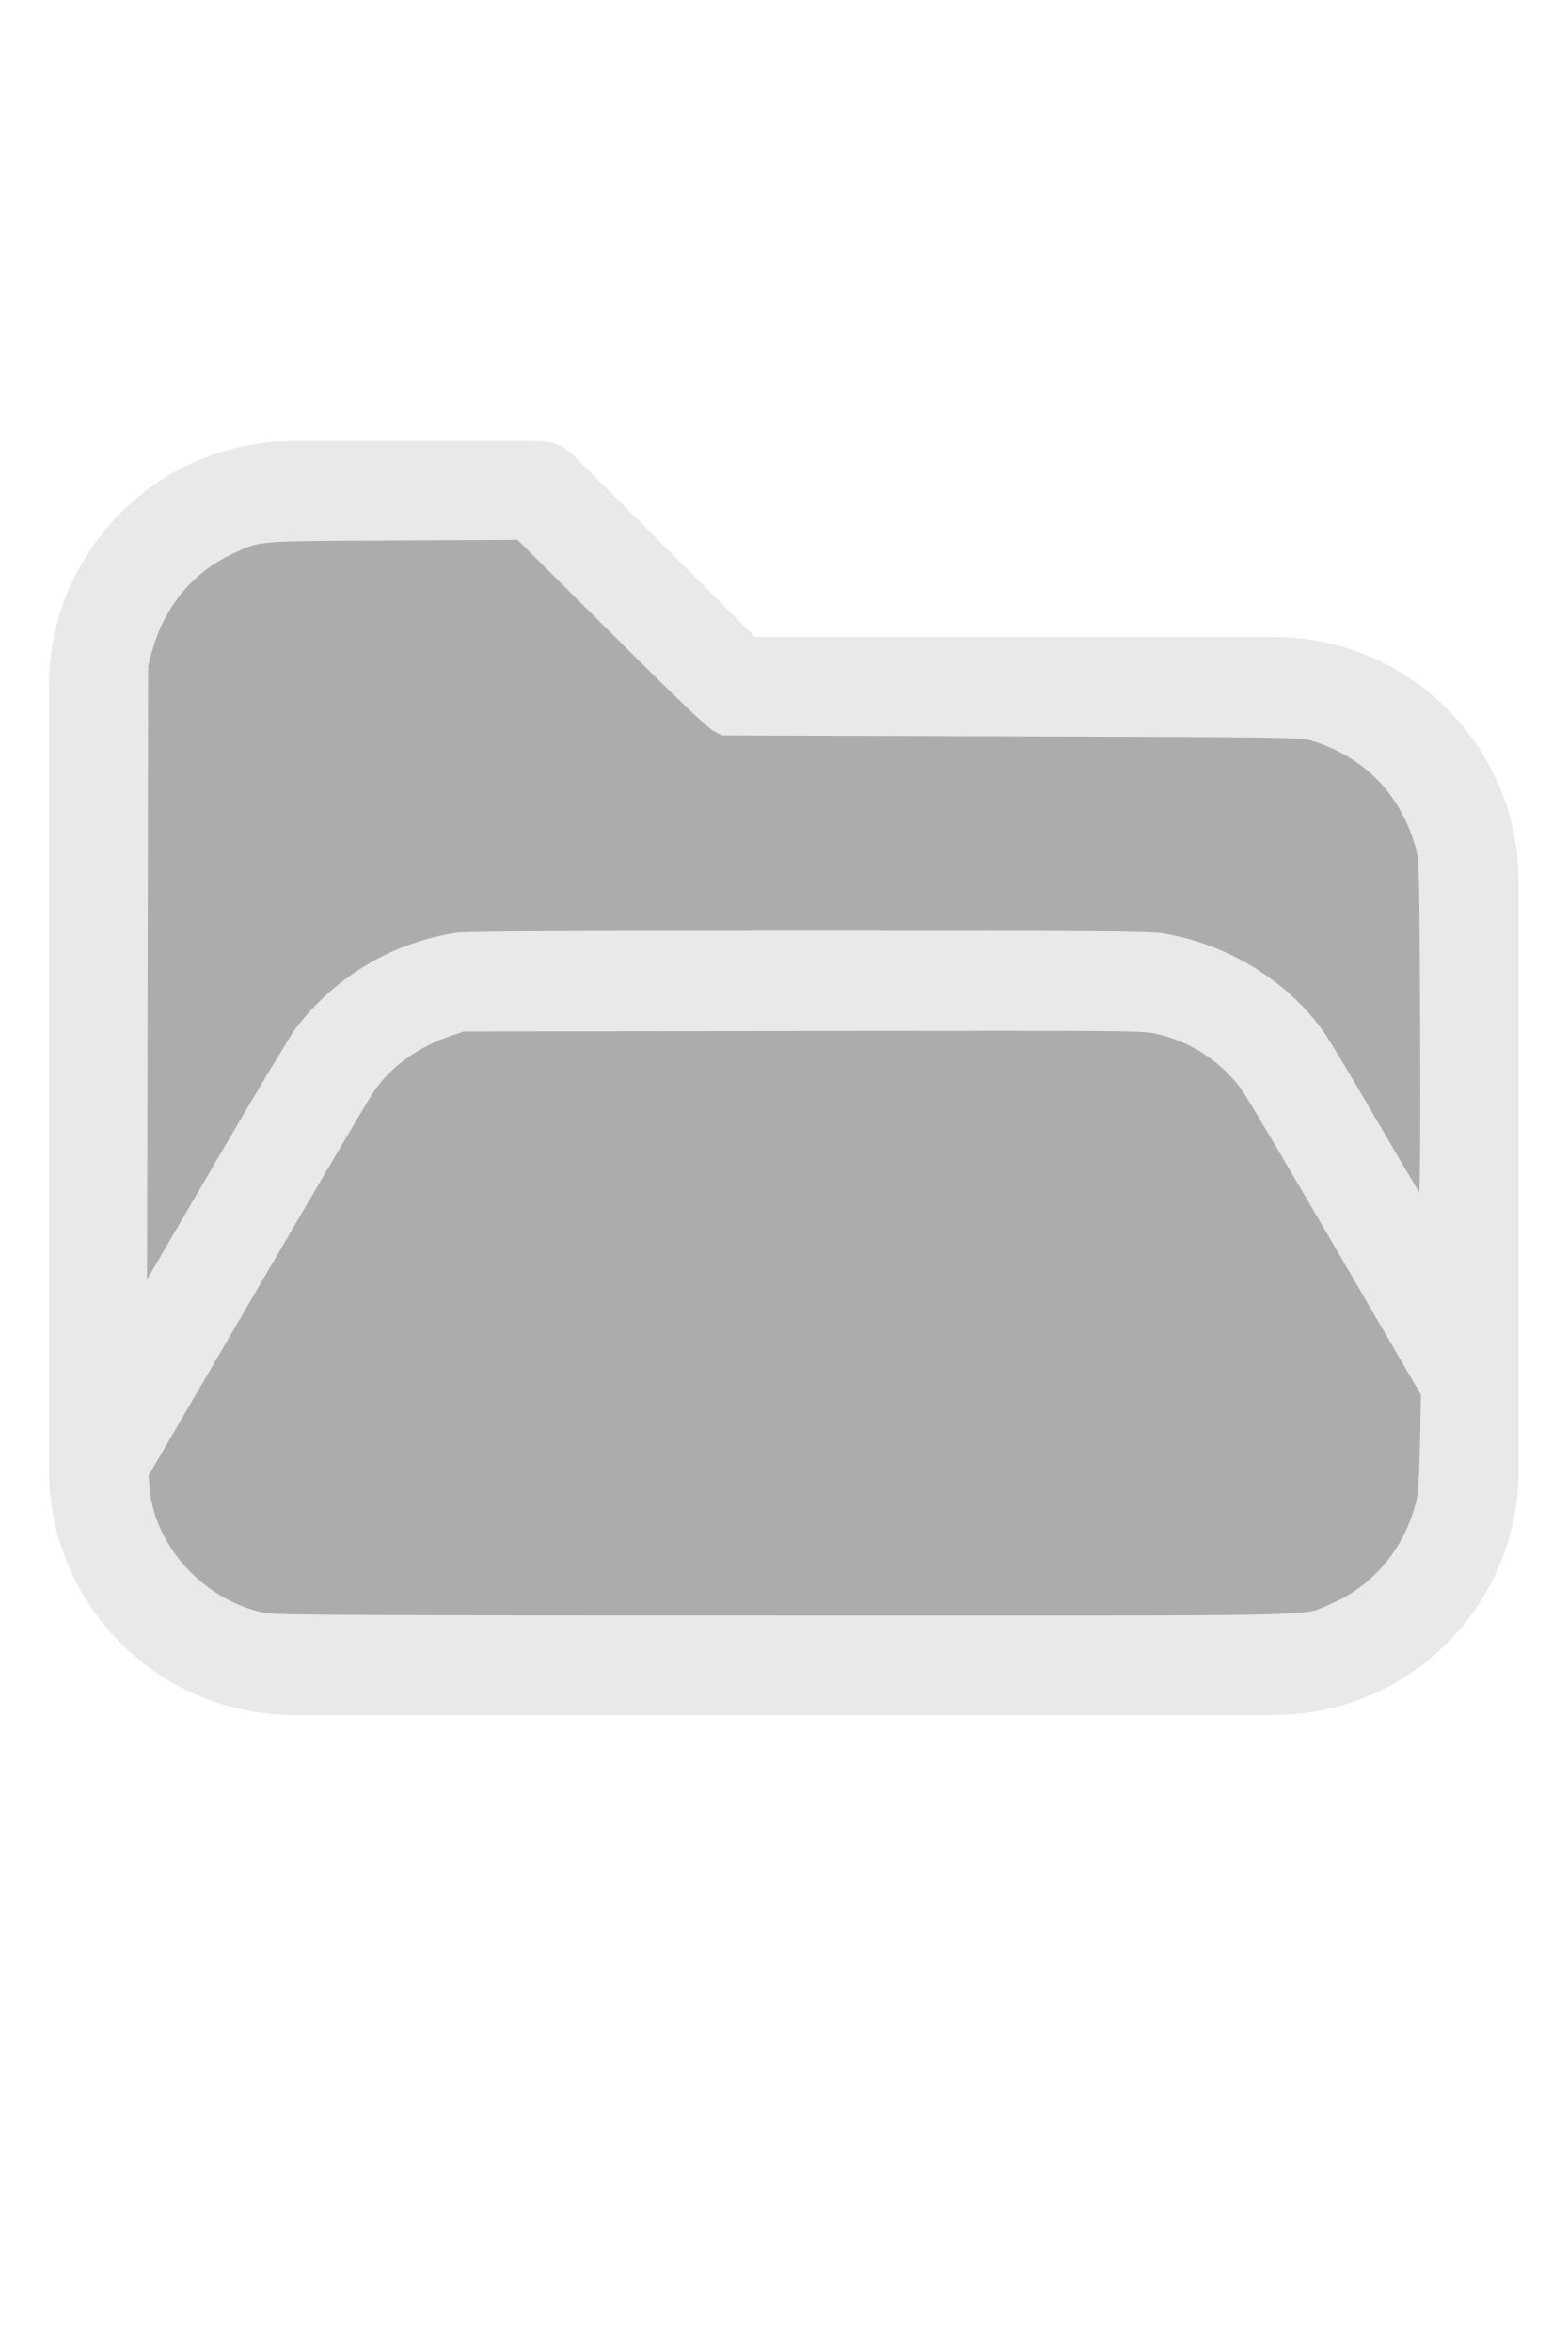
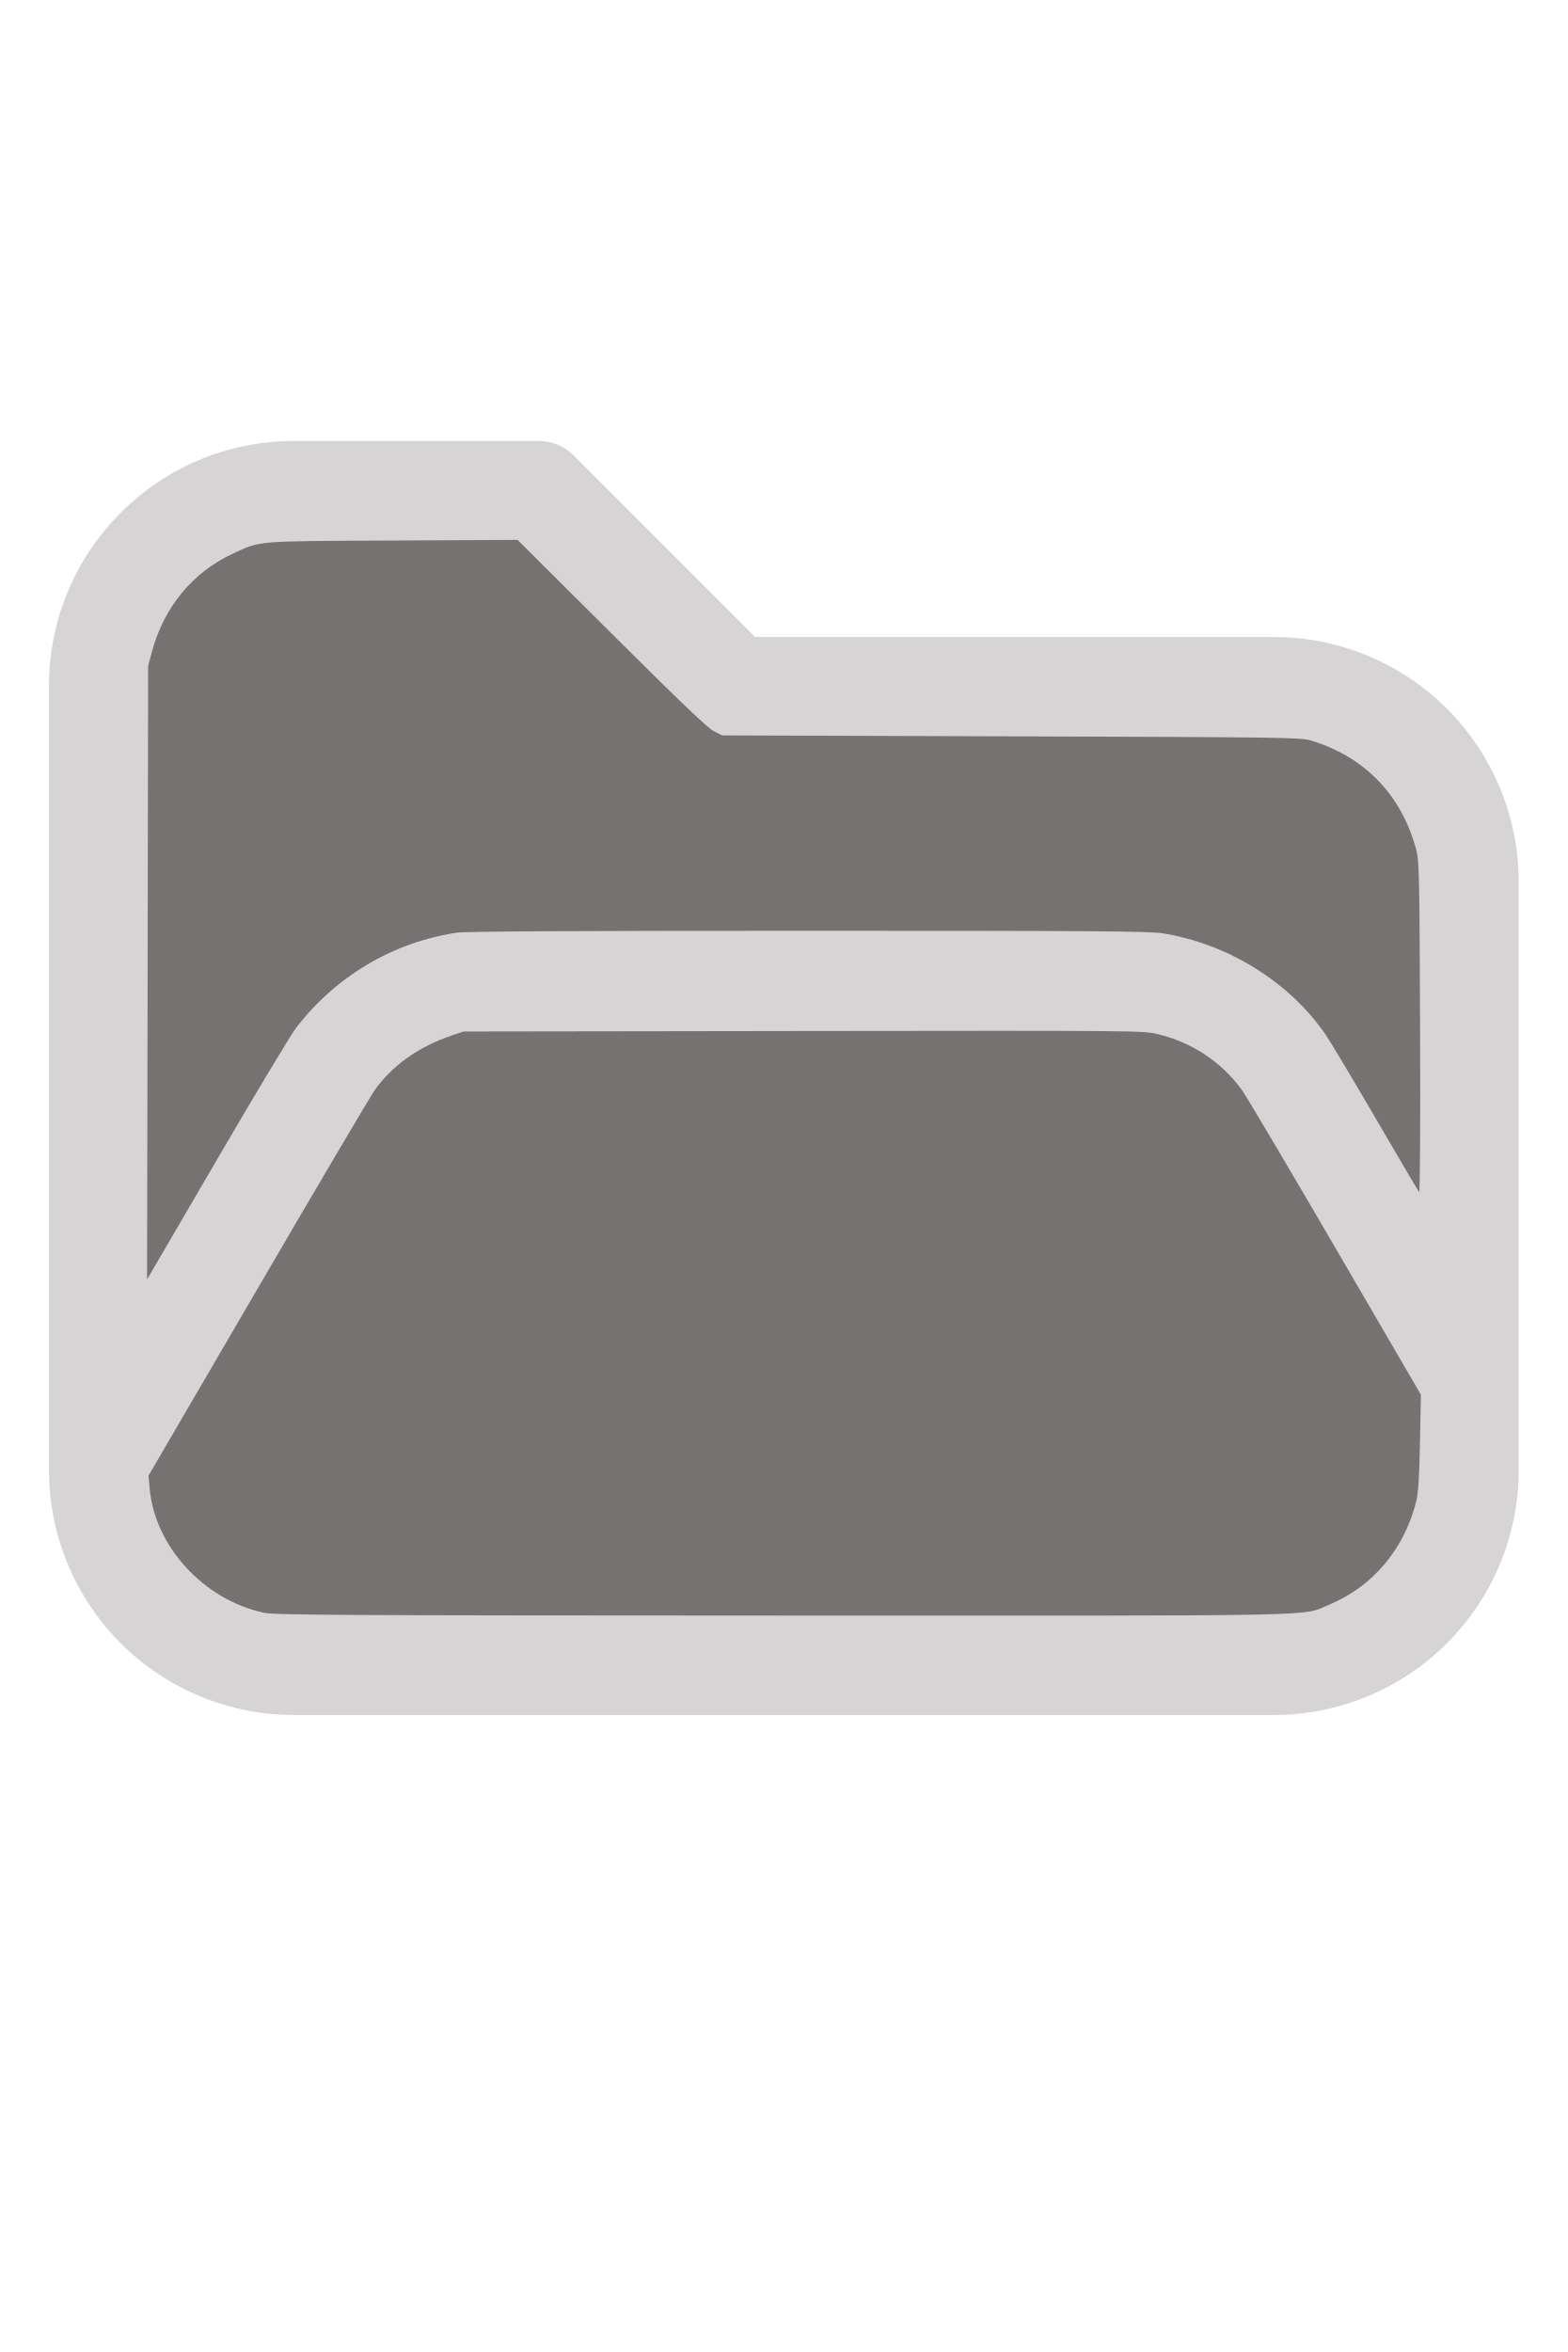
<svg xmlns="http://www.w3.org/2000/svg" version="1.1" width="16" height="24" viewBox="0 0 32 32" xml:space="preserve">
-   <g style="fill:#E9E9E9;">
+   <g style="fill:#D6D4D4;">
    <path d="M1,5.998l0,16.002c-0,1.326 0.527,2.598 1.464,3.536c0.938,0.937 2.21,1.464 3.536,1.464c5.322,0 14.678,-0 20,0c1.326,0 2.598,-0.527 3.536,-1.464c0.937,-0.938 1.464,-2.21 1.464,-3.536c0,-3.486 0,-8.514 0,-12c0,-1.326 -0.527,-2.598 -1.464,-3.536c-0.938,-0.937 -2.21,-1.464 -3.536,-1.464c-0,0 -10.586,0 -10.586,0c0,-0 -3.707,-3.707 -3.707,-3.707c-0.187,-0.188 -0.442,-0.293 -0.707,-0.293l-5.002,0c-2.76,0 -4.998,2.238 -4.998,4.998Zm28,14.415l-3.456,-5.925c-0.538,-0.921 -1.524,-1.488 -2.591,-1.488c-0,0 -12.905,0 -12.906,0c-1.067,0 -2.053,0.567 -2.591,1.488l-4.453,7.635c0.03,0.751 0.342,1.465 0.876,1.998c0.562,0.563 1.325,0.879 2.121,0.879l20,0c0.796,0 1.559,-0.316 2.121,-0.879c0.563,-0.562 0.879,-1.325 0.879,-2.121l0,-1.587Zm0,-3.969l0,-6.444c0,-0.796 -0.316,-1.559 -0.879,-2.121c-0.562,-0.563 -1.325,-0.879 -2.121,-0.879c-7.738,0 -11,0 -11,0c-0.265,0 -0.52,-0.105 -0.707,-0.293c-0,0 -3.707,-3.707 -3.707,-3.707c-0,0 -4.588,0 -4.588,0c-1.656,0 -2.998,1.342 -2.998,2.998l0,12.16l2.729,-4.677c0.896,-1.536 2.54,-2.481 4.318,-2.481c3.354,0 9.552,0 12.906,0c1.778,0 3.422,0.945 4.318,2.481l1.729,2.963Z" />
  </g>
-   <g style="fill:#ACACAC;stroke-width:0;">
+   <g style="fill:#777272;stroke-width:0;">
    <path d="M 5.388,24.913 C 4.16,24.651 3.157,23.559 3.054,22.371 L 3.031,22.116 5.261,18.294 C 6.487,16.191 7.56,14.373 7.645,14.253 8.004,13.746 8.542,13.363 9.21,13.137 l 0.255,-0.086 6.929,-0.01 c 6.805,-0.009 6.935,-0.008 7.234,0.063 0.696,0.165 1.29,0.557 1.715,1.13 0.082,0.11 0.939,1.557 1.905,3.215 l 1.756,3.014 -0.019,0.972 c -0.014,0.725 -0.034,1.032 -0.078,1.209 -0.243,0.971 -0.887,1.735 -1.772,2.103 -0.588,0.244 0.247,0.227 -11.162,0.224 -9.028,-0.003 -10.364,-0.01 -10.586,-0.057 z" />
    <path d="M 3.013,11.85 3.024,5.588 3.102,5.297 C 3.348,4.386 3.936,3.676 4.757,3.297 5.329,3.033 5.181,3.045 8.013,3.031 l 2.552,-0.013 1.919,1.911 c 1.404,1.398 1.964,1.933 2.089,1.995 l 0.171,0.084 5.898,0.019 c 5.553,0.018 5.91,0.023 6.116,0.085 1.102,0.332 1.857,1.118 2.154,2.244 0.056,0.214 0.064,0.564 0.075,3.622 0.008,2.032 -5.42e-4,3.371 -0.02,3.349 -0.018,-0.02 -0.414,-0.691 -0.88,-1.492 -0.466,-0.801 -0.931,-1.578 -1.033,-1.727 -0.736,-1.069 -1.984,-1.844 -3.316,-2.06 -0.28,-0.045 -1.345,-0.053 -7.239,-0.053 -4.714,-1.09e-4 -6.993,0.012 -7.172,0.039 -1.3,0.193 -2.477,0.89 -3.284,1.944 -0.108,0.141 -0.836,1.353 -1.618,2.695 L 3.002,18.111 Z" />
  </g>
</svg>
